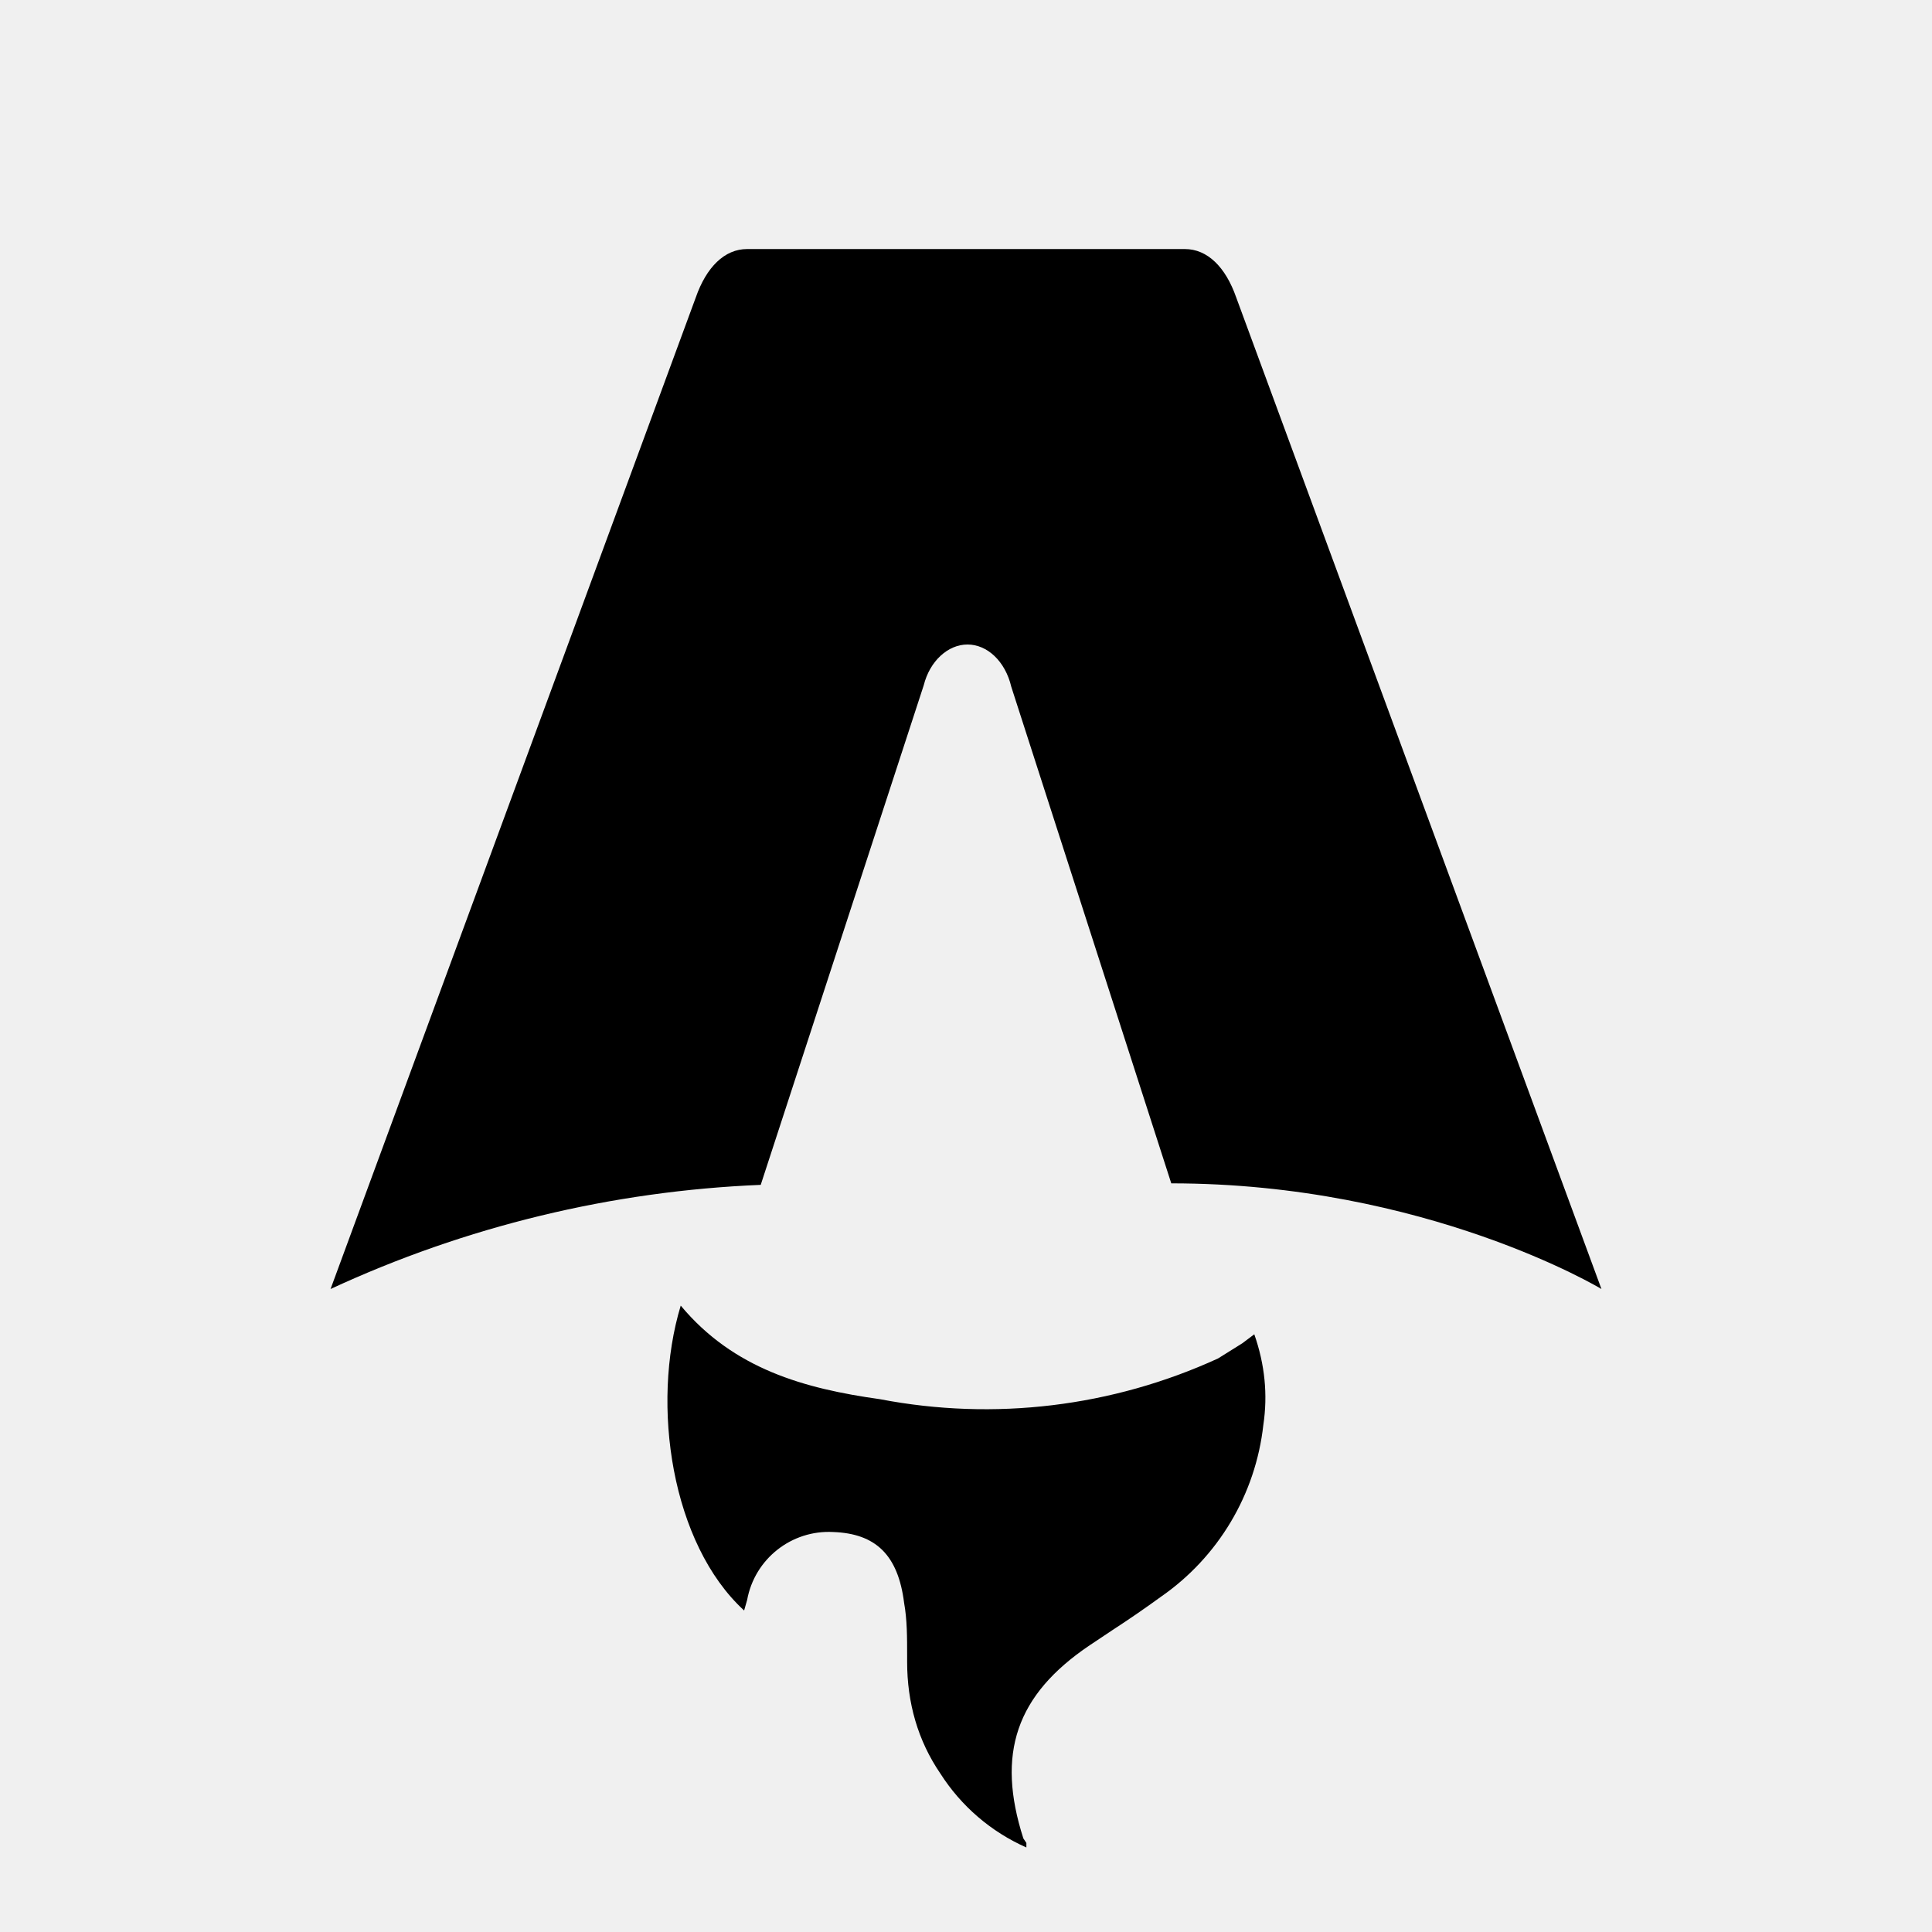
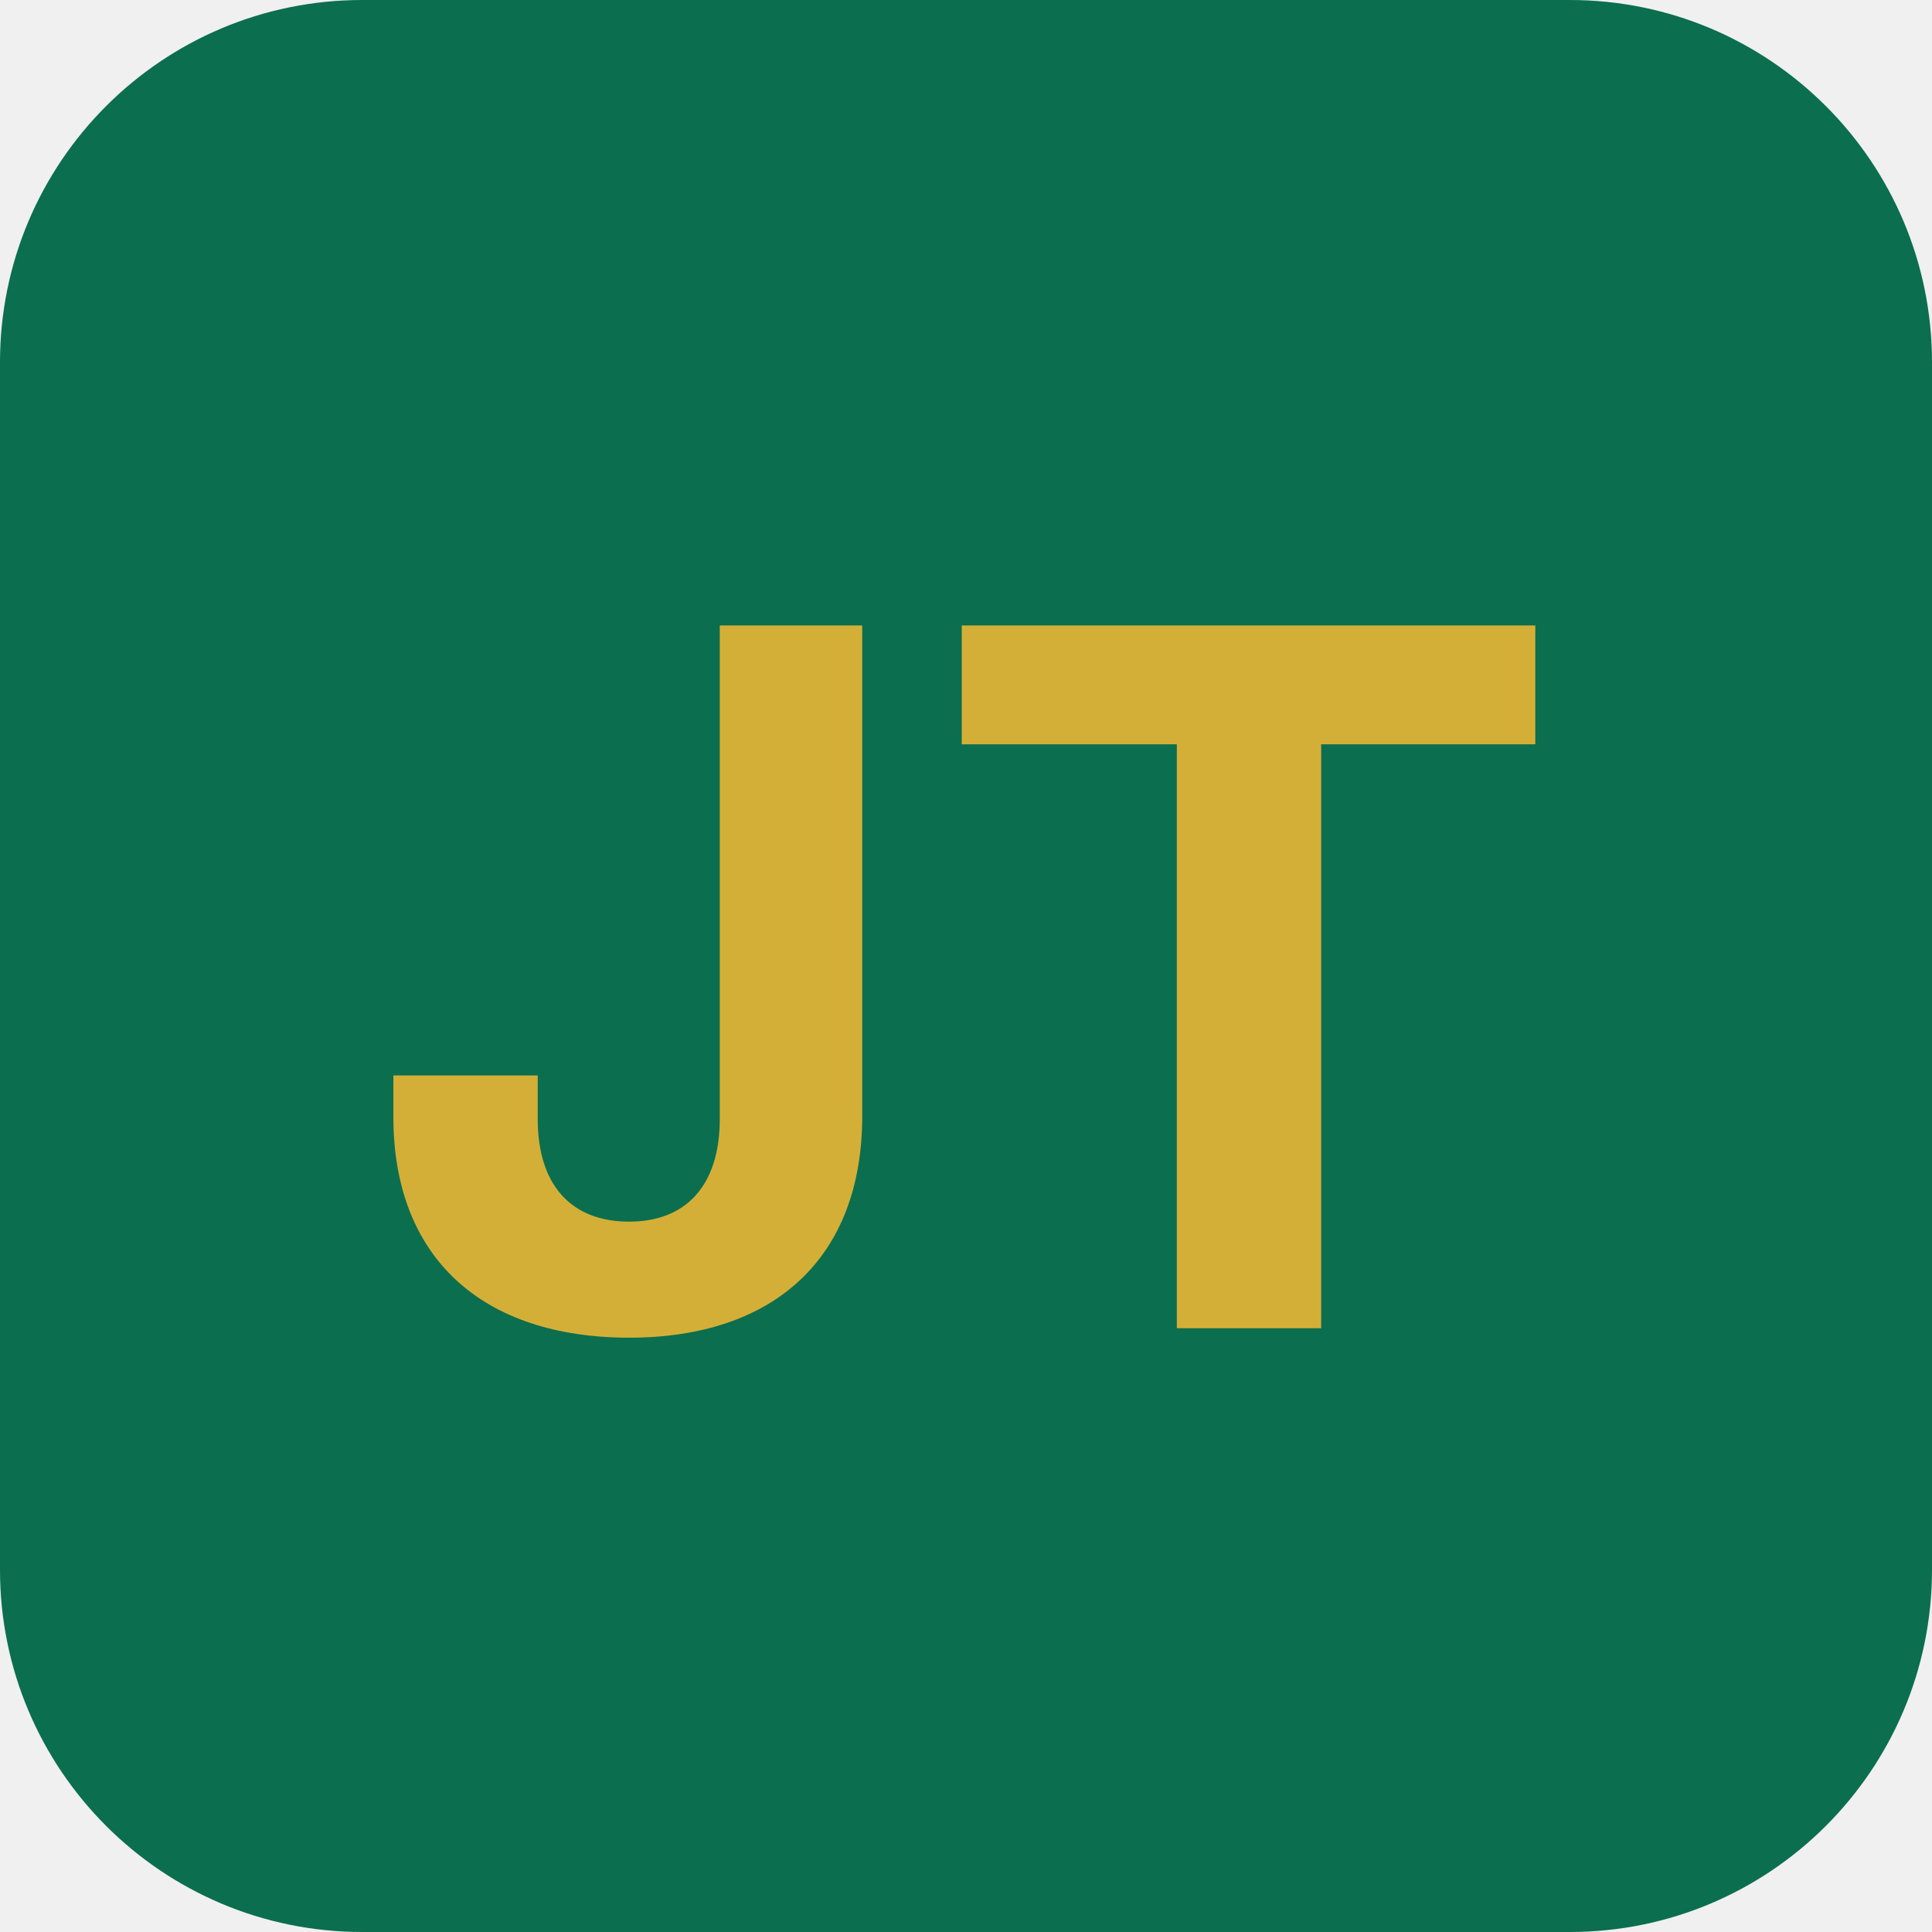
- <svg xmlns="http://www.w3.org/2000/svg" fill="none" viewBox="0 0 128 128">
-   <path d="M50.4 78.5a75.1 75.1 0 0 0-28.5 6.9l24.2-65.7c.7-2 1.9-3.2 3.4-3.2h29c1.5 0 2.7 1.2 3.4 3.2l24.2 65.7s-11.6-7-28.5-7L67 45.5c-.4-1.7-1.6-2.8-2.9-2.8-1.3 0-2.5 1.1-2.9 2.7L50.4 78.5Zm-1.1 28.2Zm-4.2-20.2c-2 6.6-.6 15.8 4.2 20.2a17.5 17.5 0 0 1 .2-.7 5.5 5.5 0 0 1 5.7-4.5c2.8.1 4.3 1.5 4.7 4.7.2 1.1.2 2.3.2 3.5v.4c0 2.7.7 5.2 2.2 7.4a13 13 0 0 0 5.7 4.9v-.3l-.2-.3c-1.8-5.6-.5-9.5 4.4-12.8l1.5-1a73 73 0 0 0 3.2-2.2 16 16 0 0 0 6.8-11.4c.3-2 .1-4-.6-6l-.8.6-1.6 1a37 37 0 0 1-22.4 2.7c-5-.7-9.7-2-13.2-6.2Z" />
-   <style>
-         path { fill: #000; }
-         @media (prefers-color-scheme: dark) {
-             path { fill: #FFF; }
-         }
-     </style>
+ <svg xmlns="http://www.w3.org/2000/svg" viewBox="0 0 32 32" fill="none">
+   <rect width="32" height="32" rx="6" fill="#0B6E4F" />
+   <text x="16" y="22" font-family="Inter, sans-serif" font-weight="700" font-size="16" fill="#D4AF37" text-anchor="middle">JT</text>
</svg>
